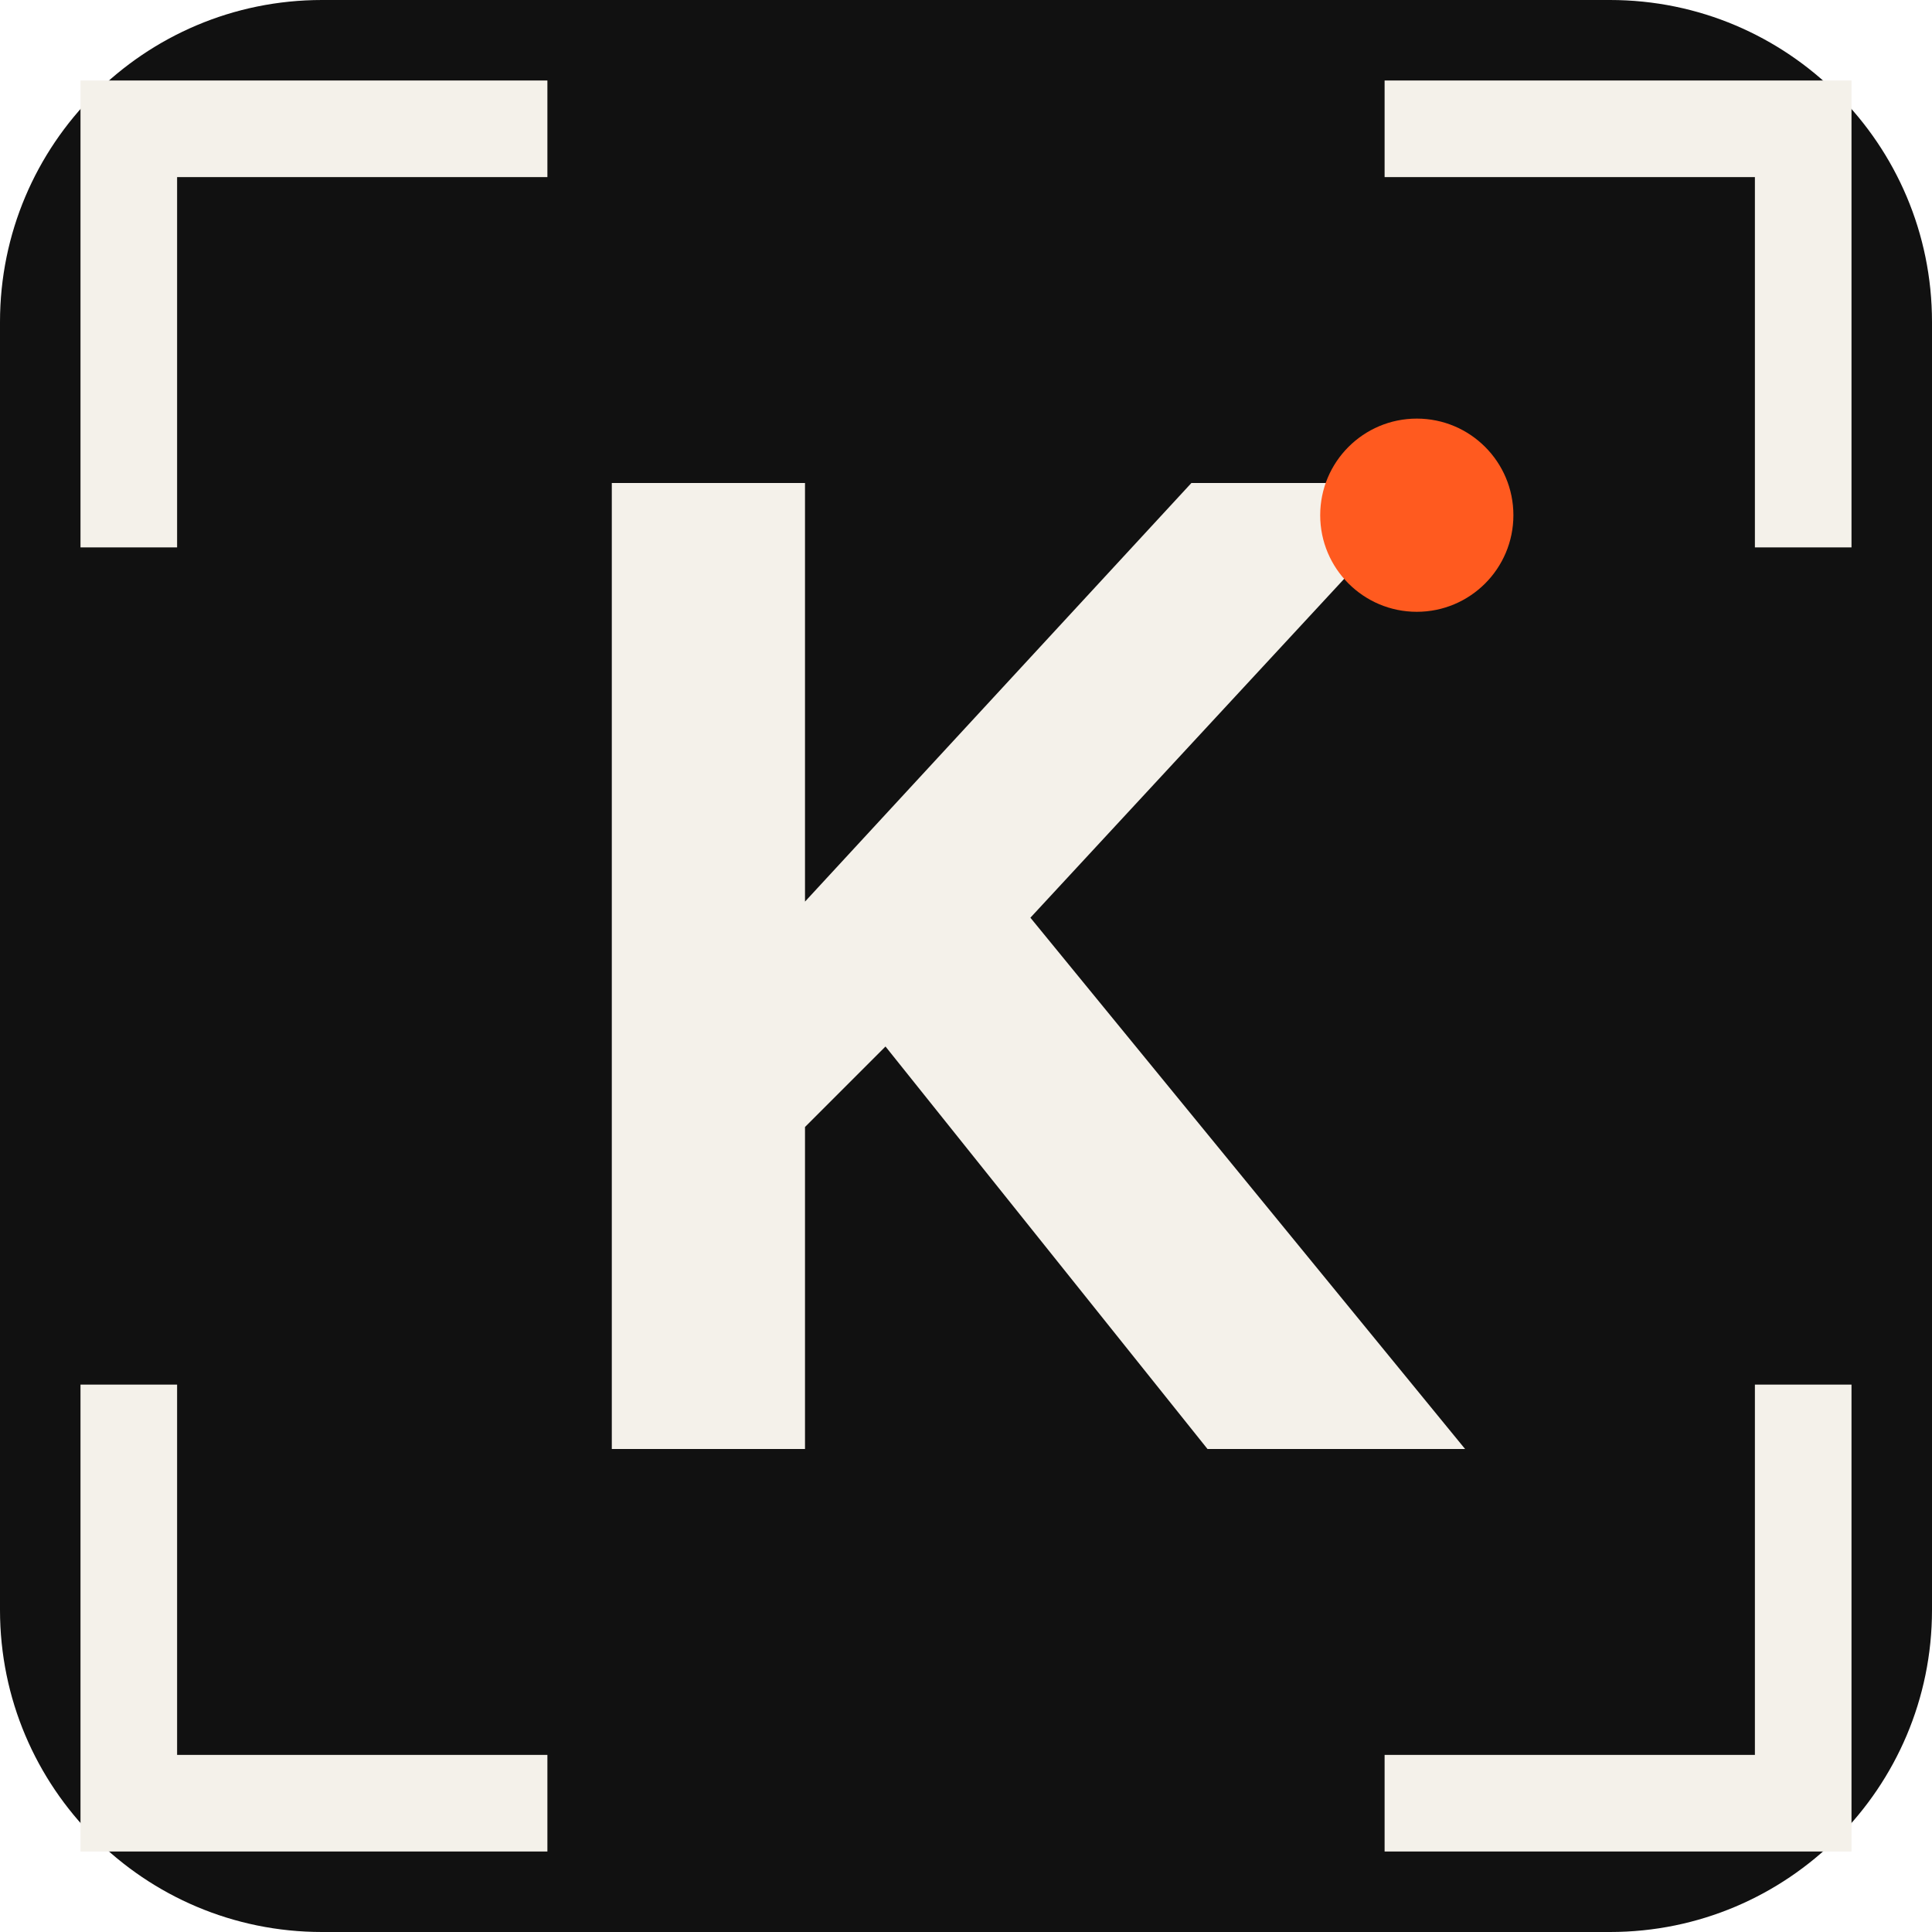
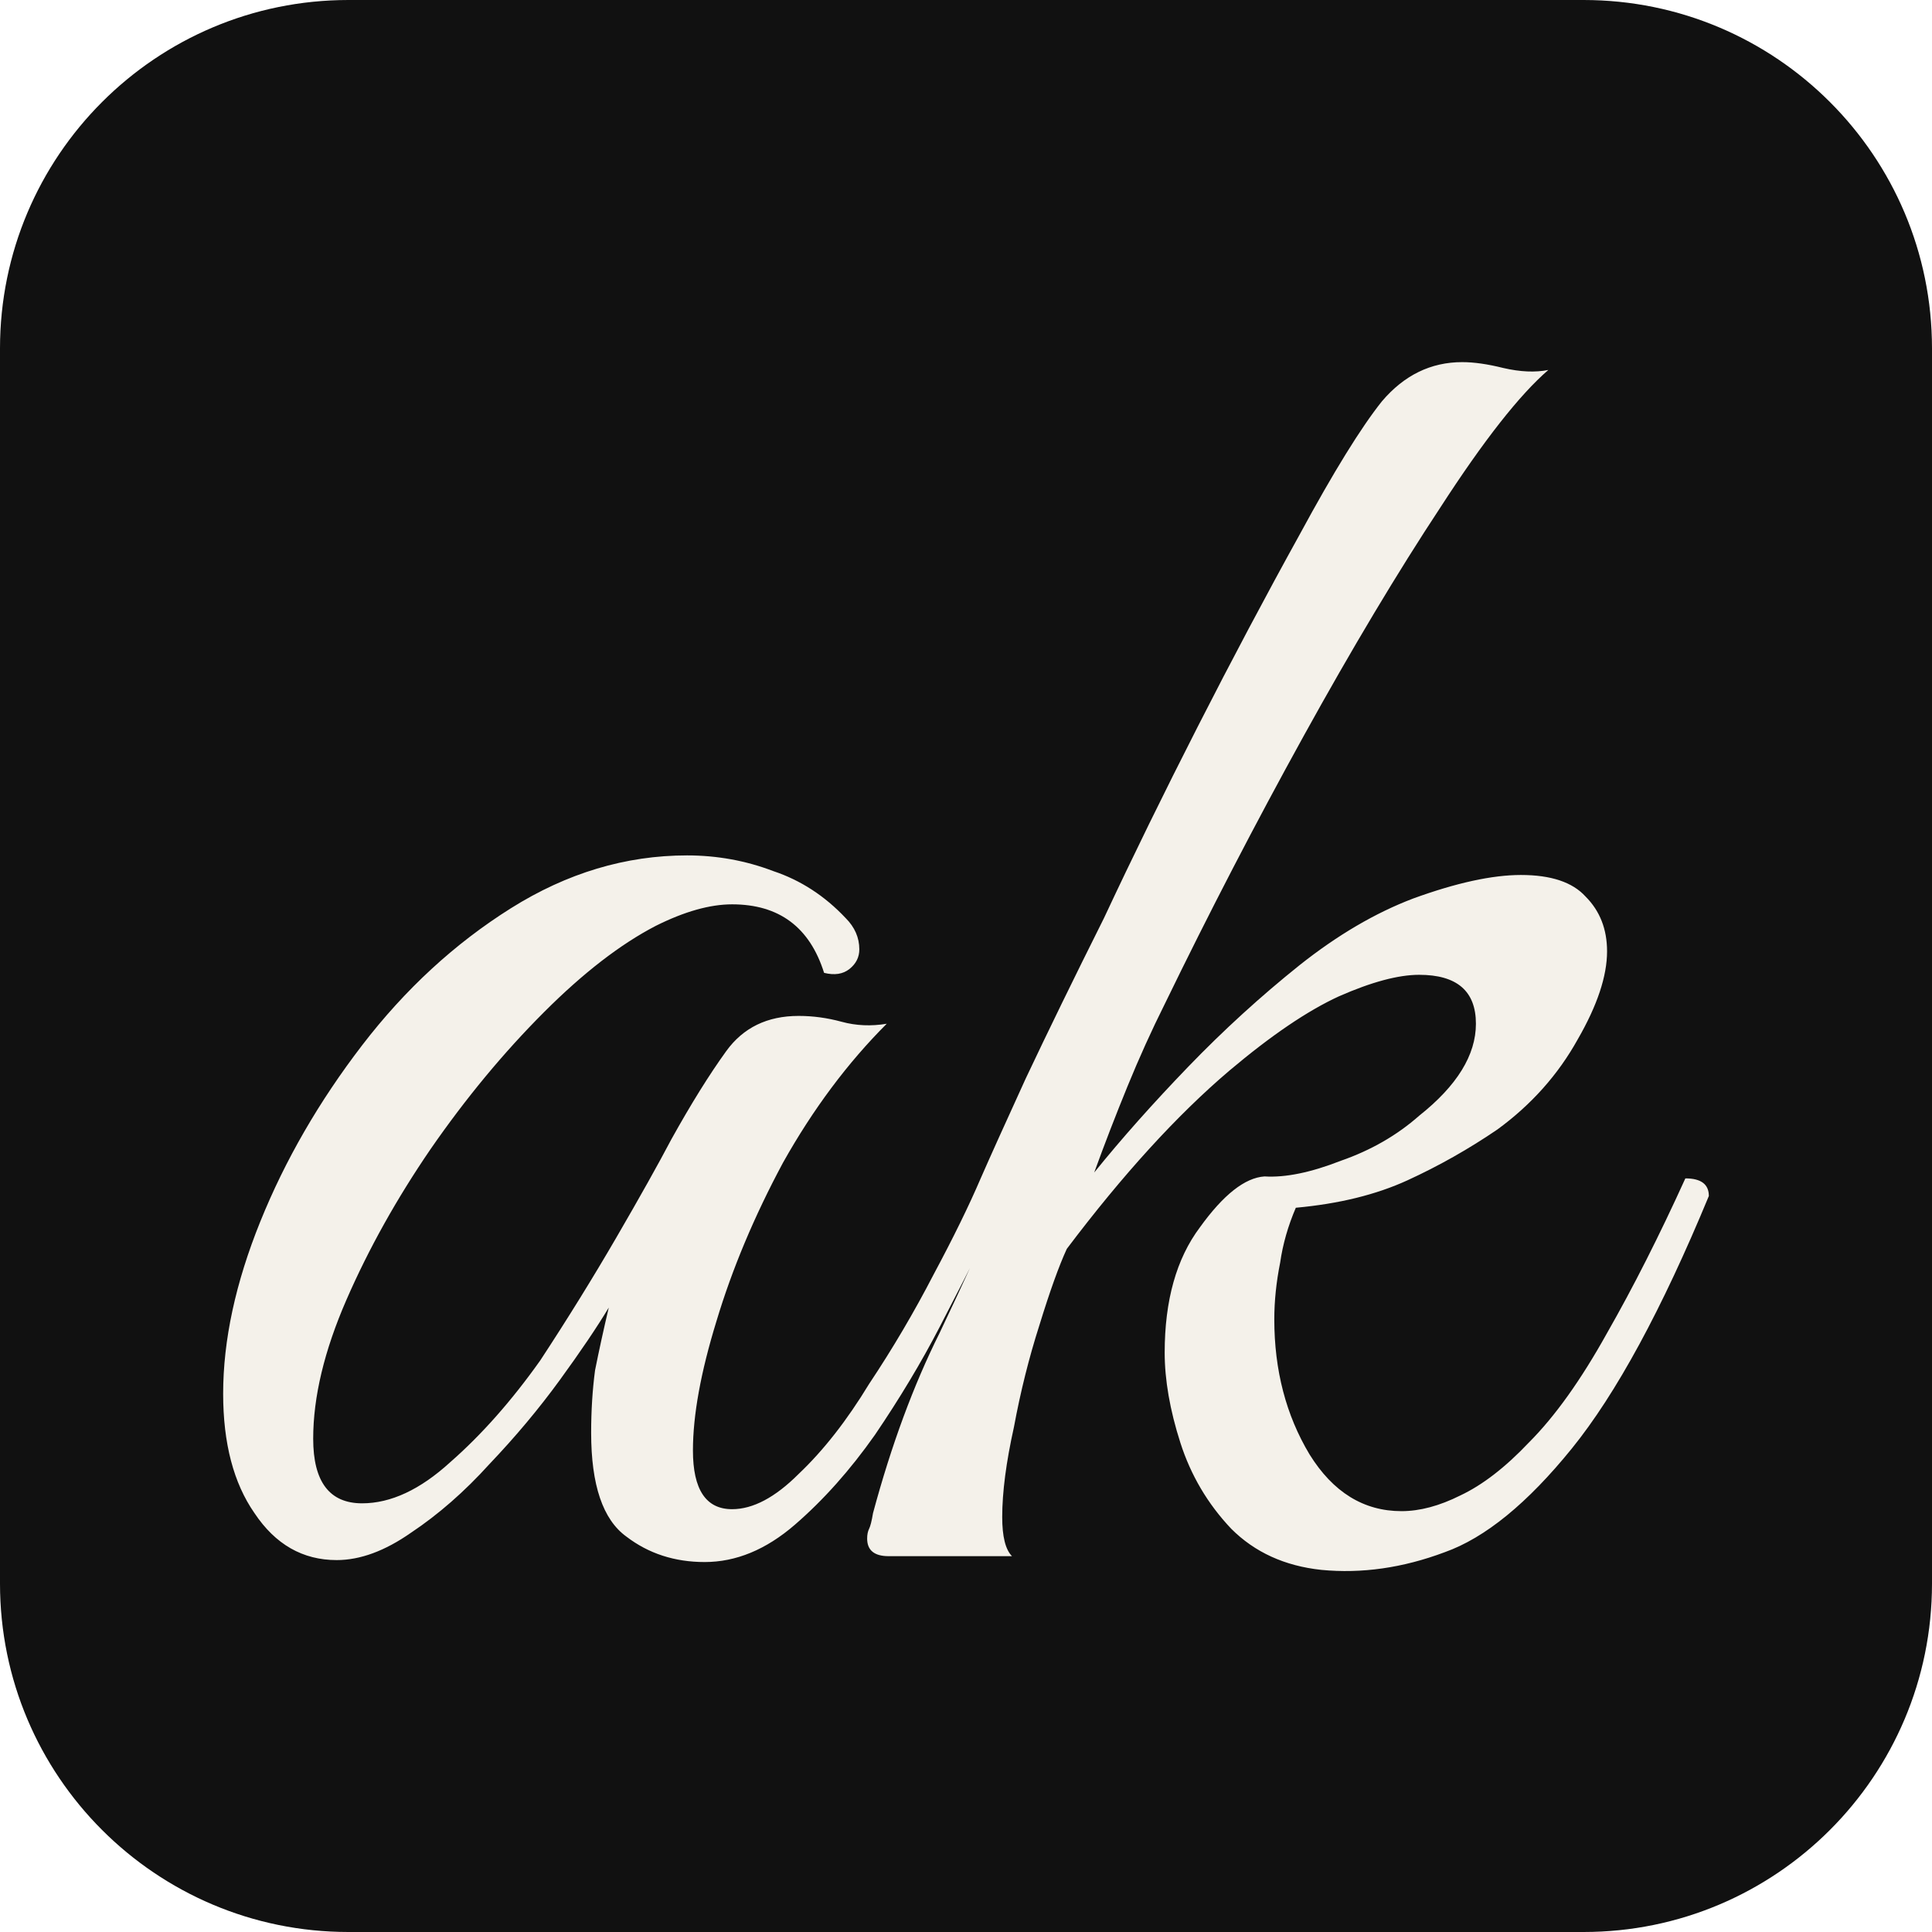
- <svg xmlns="http://www.w3.org/2000/svg" viewBox="0 0 120 120">
-   <rect width="120" height="120" rx="20" fill="#111" />
-   <g fill="none" stroke="#F4F1EA" stroke-width="6">
-     <path d="M8 34V8h26M86 8h26v26M112 86v26H86M34 112H8V86" />
-   </g>
-   <path fill="#F4F1EA" d="M38 30h12v26l24-26h15L64 57l27 33H75L55 65l-5 5v20H38z" />
-   <circle cx="88" cy="32" r="6" fill="#FF5A1F" />
+ <svg xmlns="http://www.w3.org/2000/svg" viewBox="-84 -795 987 987">
+   <rect x="-84" y="-795" width="987" height="987" rx="178" fill="#111111" />
+   <path fill="#F4F1EA" d="M276 3Q253 3 236 -10Q218 -23 218 -63Q218 -80 220 -95Q223 -110 227 -127Q218 -112 202 -90Q186 -68 166 -47Q147 -26 126 -12Q106 2 88 2Q62 2 46 -22Q30 -45 30 -83Q30 -124 49 -171Q68 -218 101 -261Q134 -304 177 -331Q220 -358 267 -358Q290 -358 311 -350Q332 -343 348 -326Q355 -319 355 -310Q355 -304 350 -300Q345 -296 337 -298Q326 -333 290 -333Q273 -333 251 -322Q224 -308 194 -278Q163 -247 136 -208Q110 -170 93 -131Q76 -92 76 -60Q76 -27 101 -27Q123 -27 146 -48Q170 -69 192 -100Q213 -132 231 -163Q249 -194 259 -213Q274 -240 287 -258Q300 -276 324 -276Q335 -276 346 -273Q357 -270 369 -272Q339 -242 316 -201Q294 -160 282 -120Q270 -81 270 -54Q270 -24 290 -24Q306 -24 324 -42Q343 -60 360 -88Q378 -115 393 -144Q408 -172 417 -193Q422 -193 426 -192Q429 -191 429 -184Q428 -180 426 -176Q423 -171 418 -160Q410 -144 396 -117Q382 -90 363 -62Q344 -35 322 -16Q300 3 276 3ZM591 7Q563 4 545 -14Q527 -33 519 -58Q511 -83 511 -104Q511 -144 529 -168Q547 -193 562 -194Q578 -193 601 -202Q624 -210 641 -225Q670 -248 670 -272Q670 -297 641 -297Q625 -297 600 -286Q576 -275 544 -248Q504 -214 461 -157Q455 -144 447 -118Q439 -93 434 -66Q428 -39 428 -20Q428 -5 433 0H370Q359 0 359 -9Q359 -12 360 -14Q361 -16 362 -22Q376 -74 396 -114Q415 -154 428 -184Q419 -181 418 -186Q417 -190 417 -193Q424 -209 440 -244Q457 -280 480 -326Q502 -373 528 -424Q554 -475 580 -522Q606 -570 622 -590Q639 -610 663 -610Q672 -610 684 -607Q697 -604 707 -606Q685 -587 652 -536Q619 -486 582 -419Q545 -352 511 -282Q501 -262 492 -240Q483 -218 475 -196Q496 -222 523 -250Q550 -278 580 -302Q609 -325 638 -336Q671 -348 693 -348Q716 -348 726 -337Q737 -326 737 -309Q737 -290 722 -264Q707 -237 681 -218Q659 -203 635 -192Q611 -181 578 -178Q572 -164 570 -150Q567 -135 567 -121Q567 -82 585 -52Q603 -23 632 -23Q646 -23 662 -31Q679 -39 697 -58Q717 -78 737 -114Q757 -149 777 -193Q789 -193 789 -184Q753 -97 719 -55Q685 -13 654 -2Q622 10 591 7Z" />
</svg>
